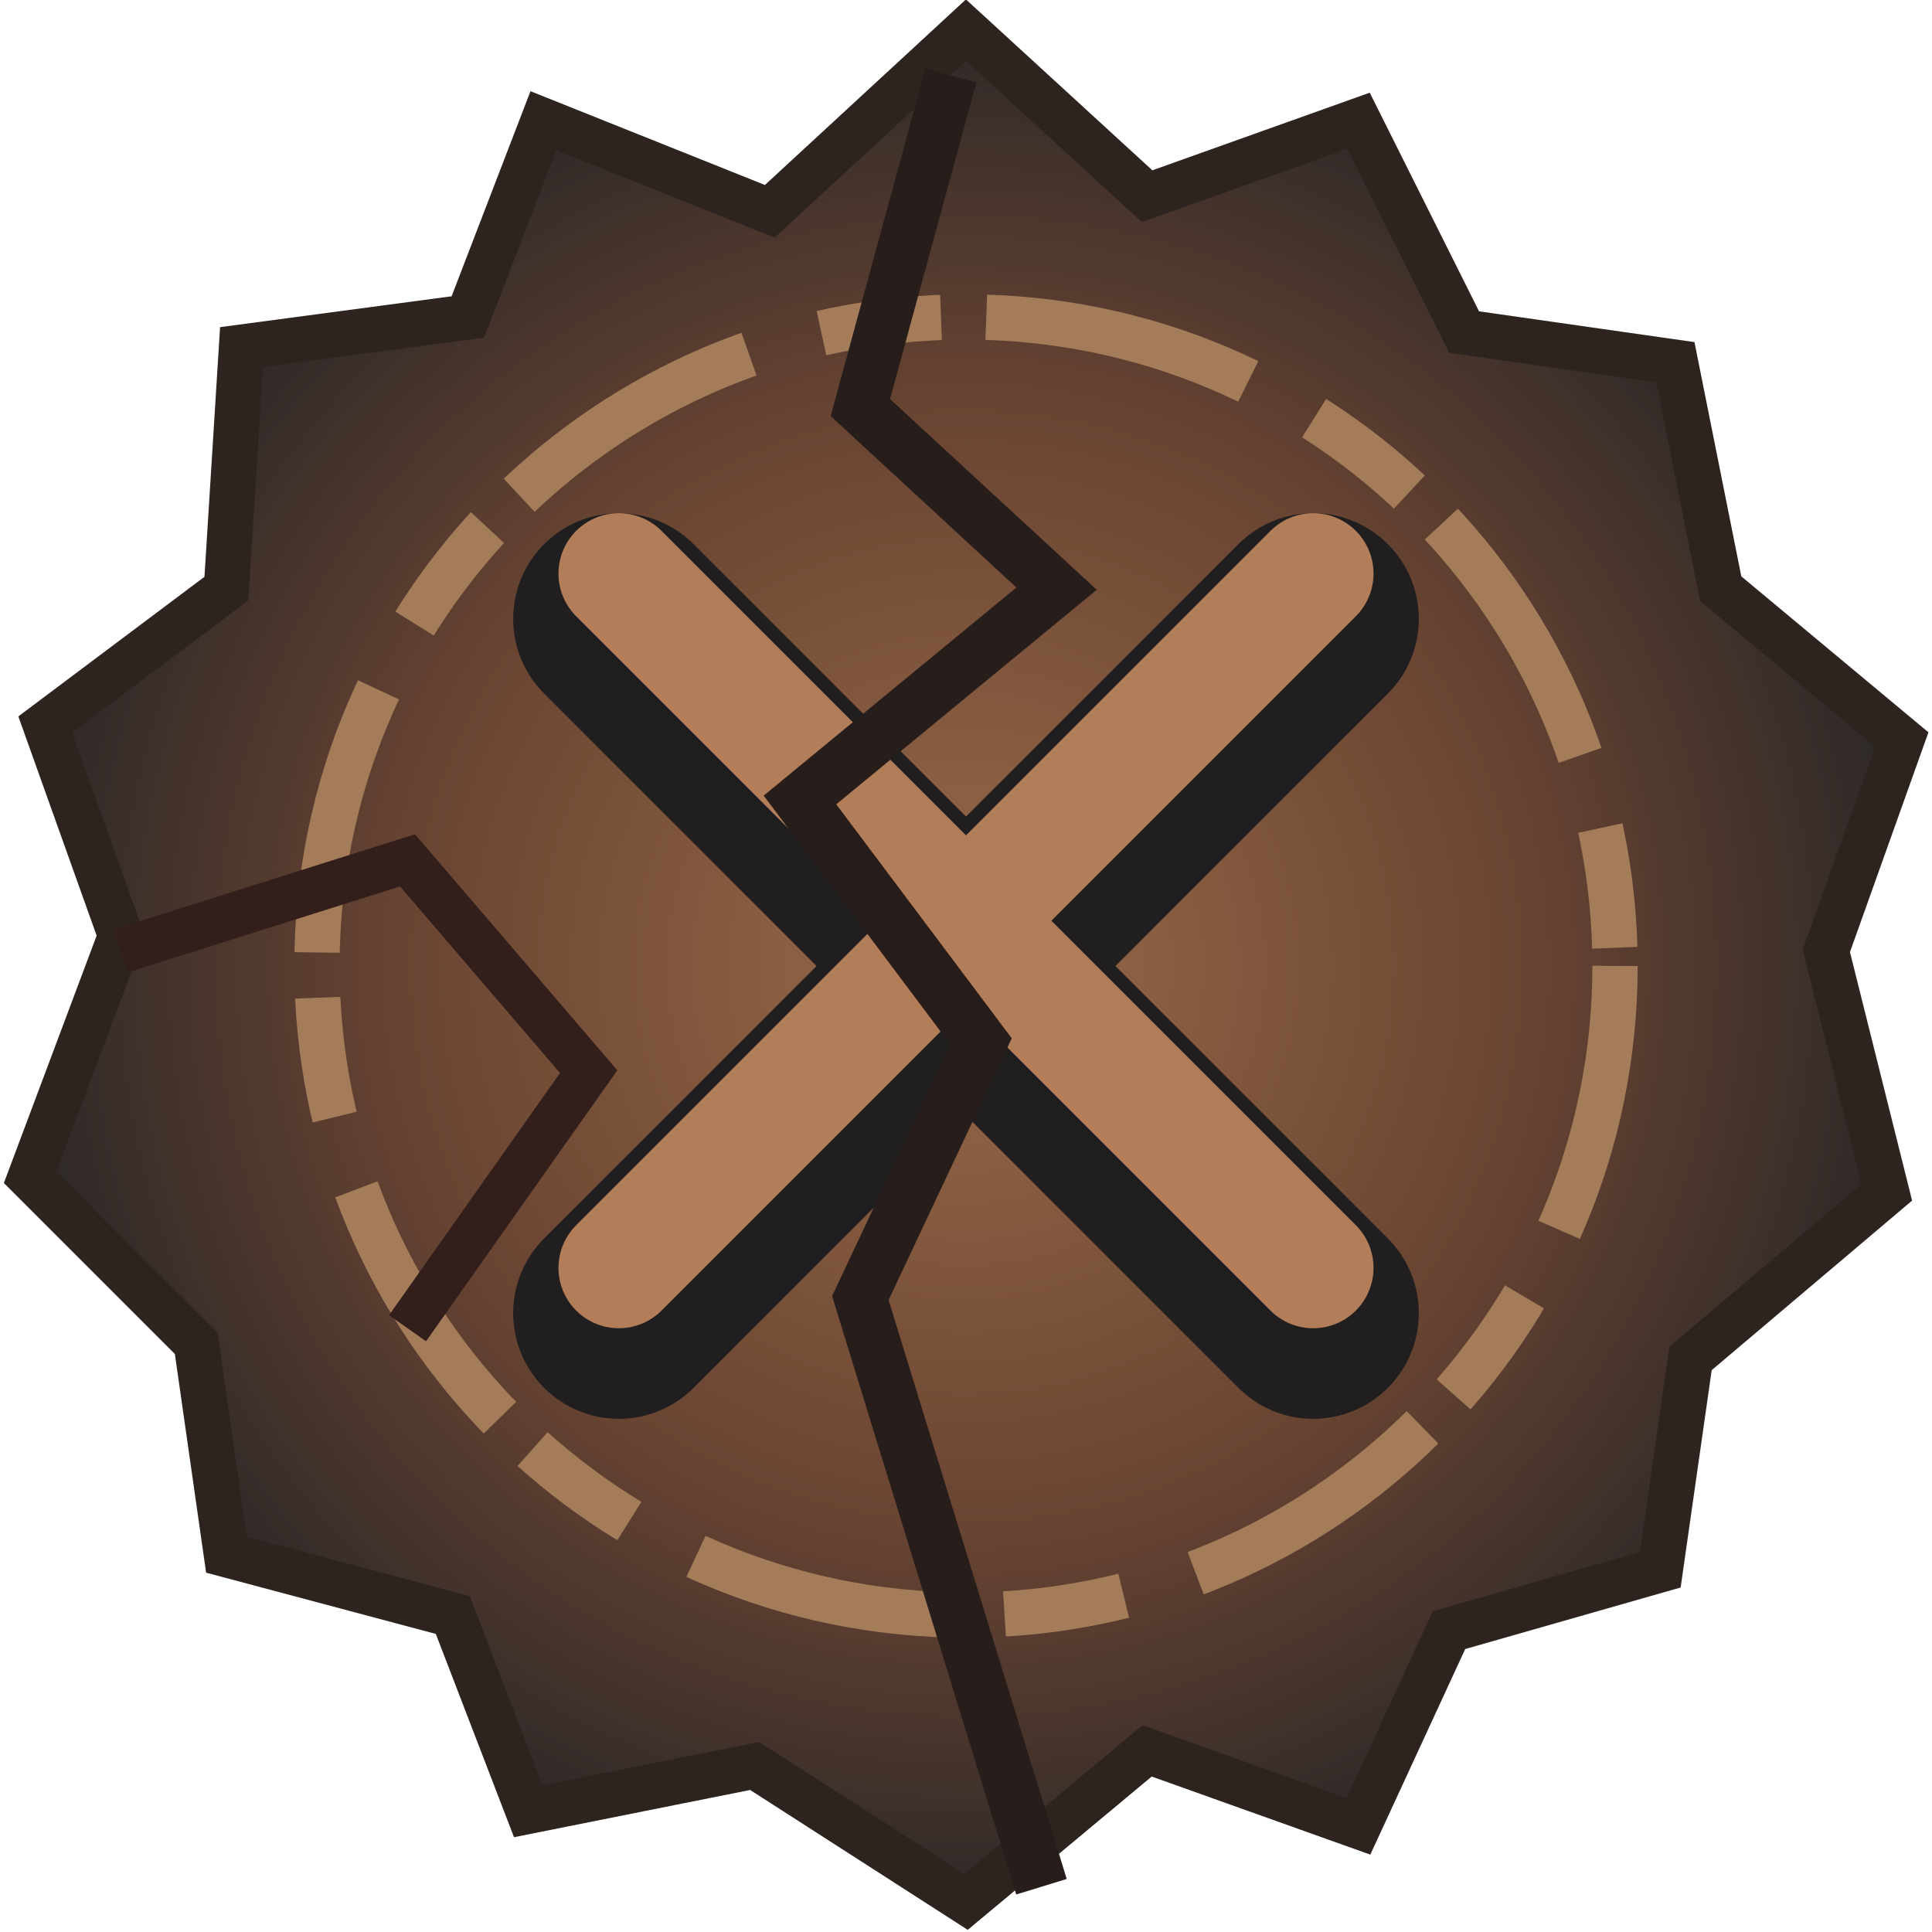
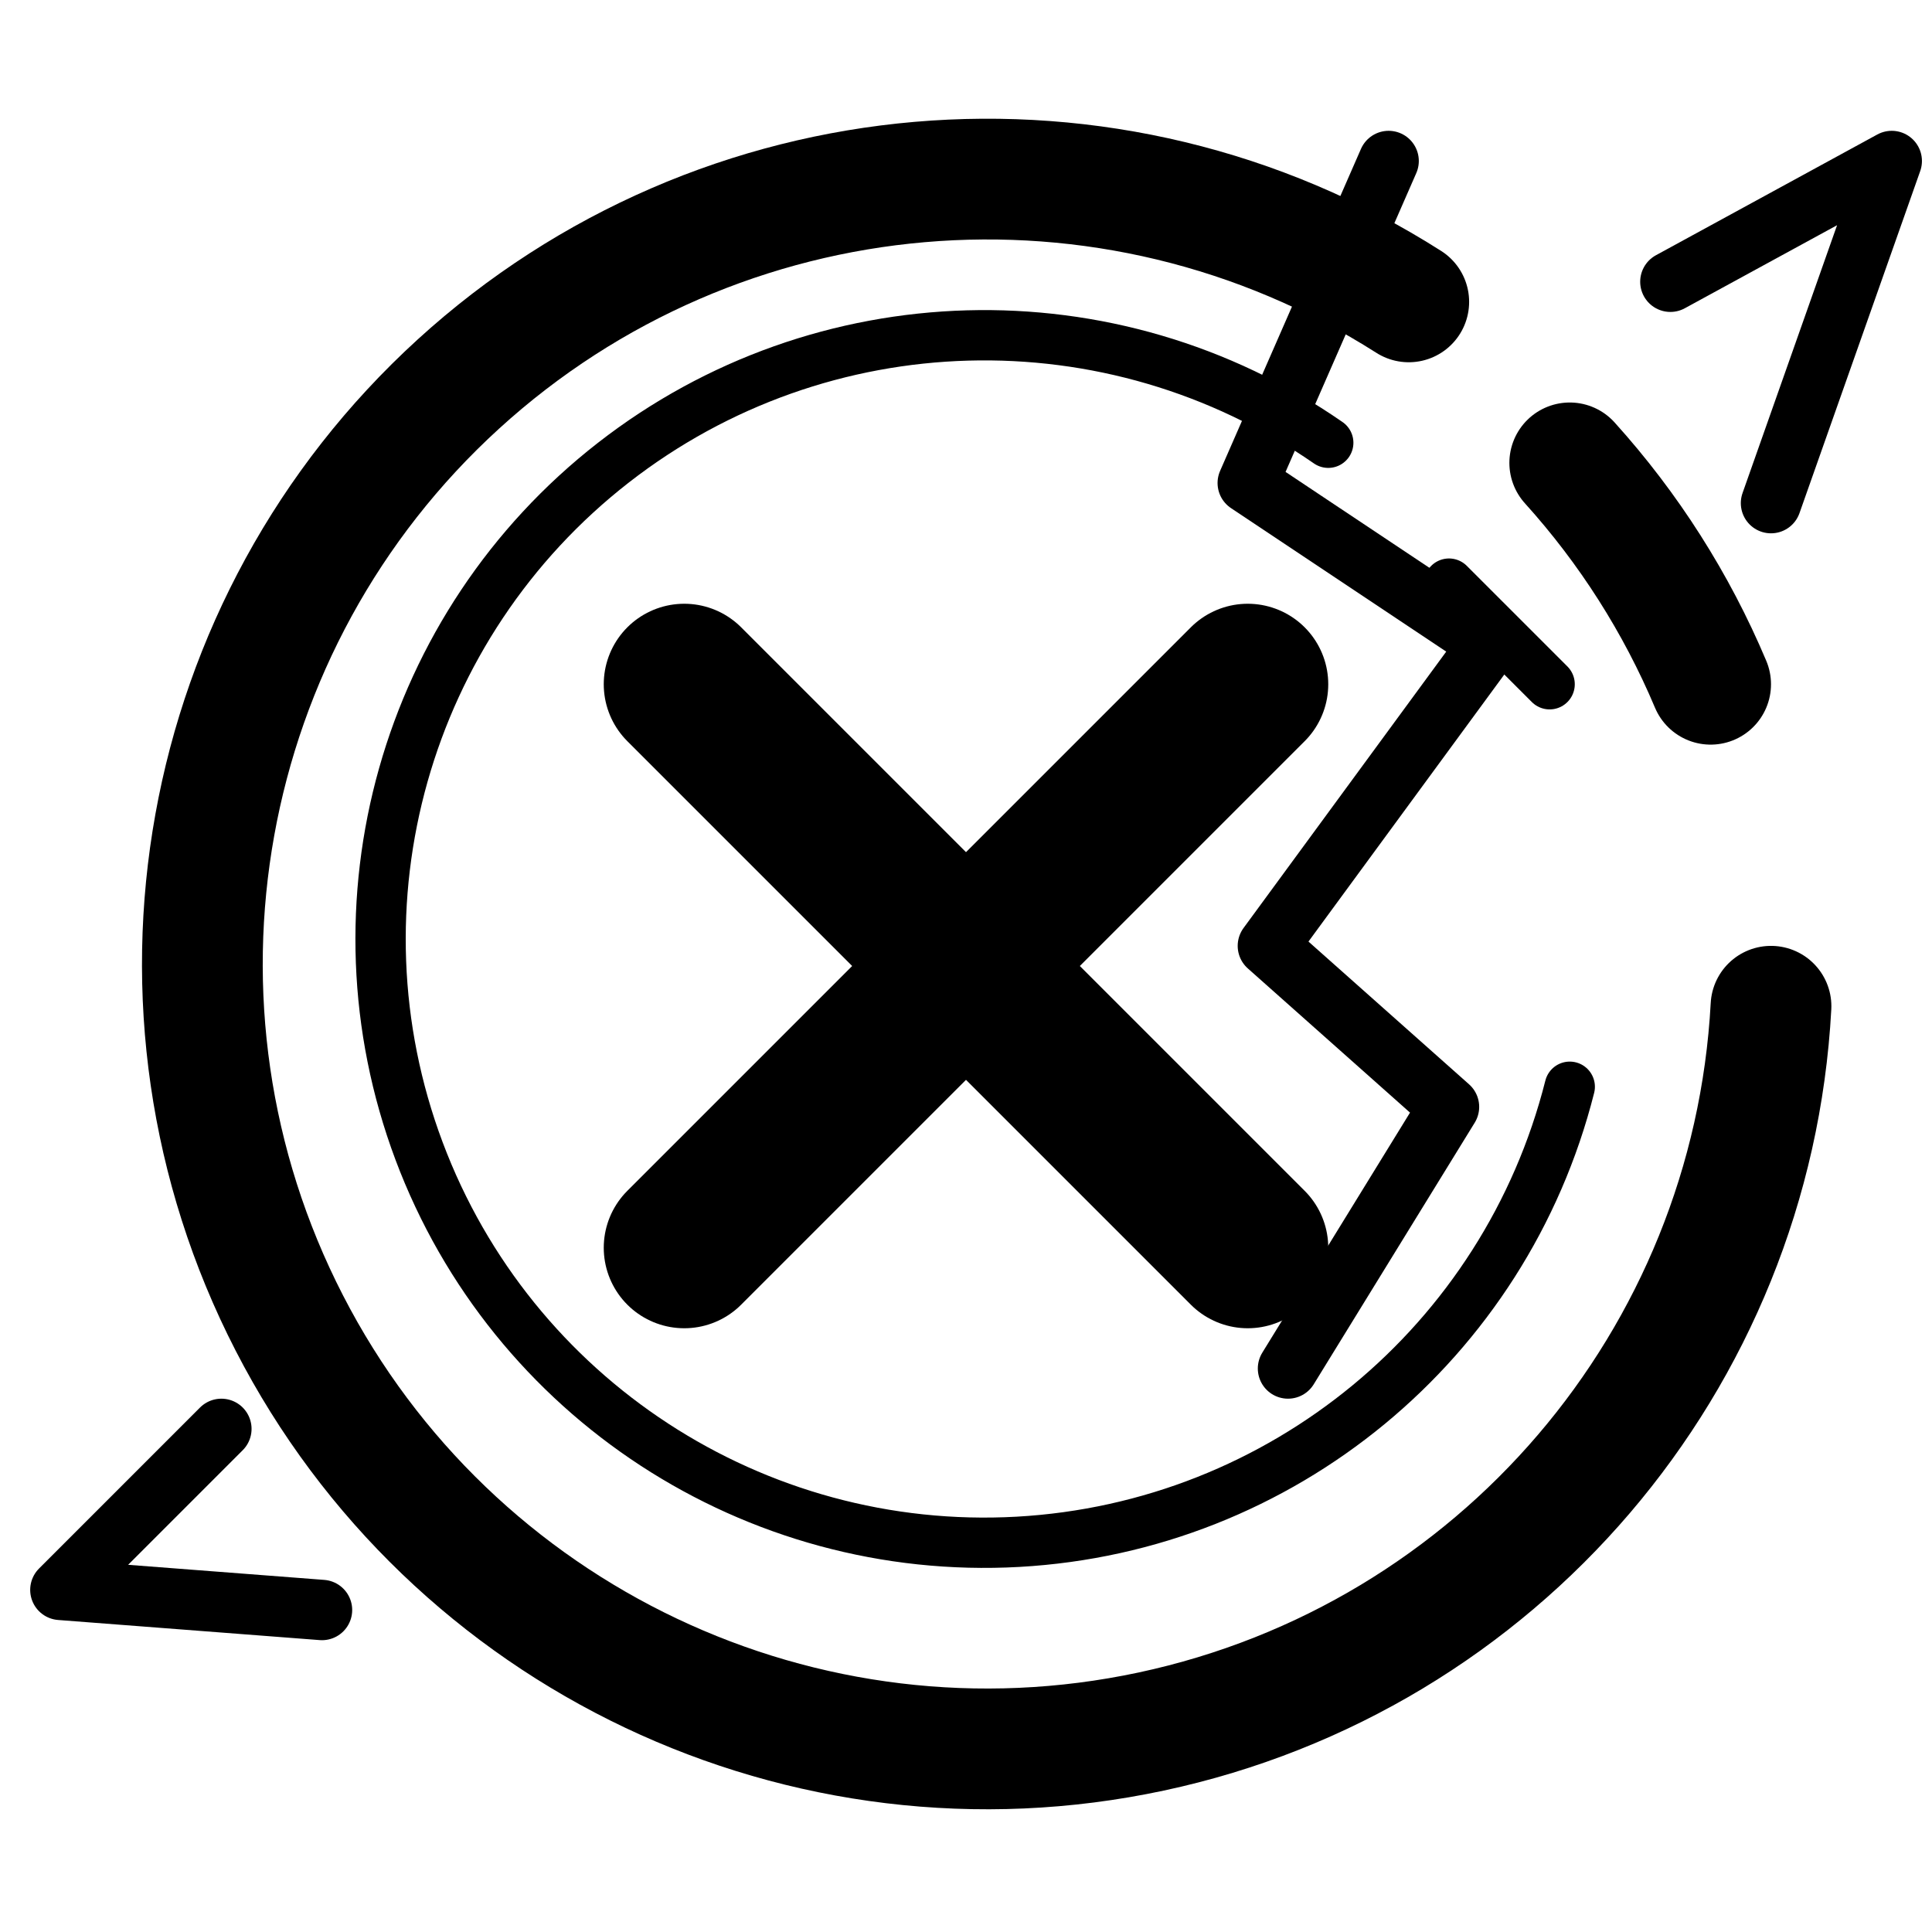
- <svg xmlns="http://www.w3.org/2000/svg" viewBox="0 0 128 128" role="img" aria-label="Failed quest broken rusted seal">
-   <defs>
-     <radialGradient id="rust">
-       <stop stop-color="#996b49" />
-       <stop offset=".6" stop-color="#694432" />
-       <stop offset="1" stop-color="#2e2928" />
-     </radialGradient>
-   </defs>
-   <path d="M64 2 76 13 90 8 97 22 111 24 114 39 126 49 121 63 125 79 112 90 110 104 96 108 90 121 76 116 64 126 50 117 35 120 30 107 15 103 13 89 2 78 8 62 3 48 15 39 16 23 31 21 36 8 51 14Z" fill="url(#rust)" stroke="#2e241f" stroke-width="3" />
-   <circle cx="64" cy="64" r="43" fill="none" stroke="#a57c59" stroke-width="3" stroke-dasharray="18 5 8 3" />
-   <path d="M41 41 87 87m0-46L41 87" fill="none" stroke="#201e1e" stroke-width="14" stroke-linecap="round" />
-   <path d="M41 38 87 84m0-46L41 84" fill="none" stroke="#b27d59" stroke-width="8" stroke-linecap="round" />
-   <path d="M63 5 57 27 70 39 53 53 65 69 57 86 69 125" stroke="#271d1b" stroke-width="3.5" fill="none" />
-   <path d="M8 63 27 57 39 71 27 88" stroke="#321f1c" stroke-width="3" fill="none" />
+ <svg xmlns="http://www.w3.org/2000/svg" viewBox="0 0 96 96" aria-label="Quest failed">
+   <g fill="none" stroke="#000" stroke-linejoin="round" stroke-linecap="round">
+     <path d="M70 15 A39 39 0 1 0 88 50 M85 34 A39 39 0 0 0 78 23" stroke-width="6" />
+     <path d="M66 22 A30 30 0 1 0 78 54 M77 34 72 29" stroke-width="2.5" />
+     <path d="m34 34 28 28 M62 34 34 62" stroke-width="8" />
+     <path d="m69 8 -7 16 12 8 -11 15 9 8 -8 13" stroke-width="3" />
+     <path d="M83 14 94 8 88 25 M11 71 3 79 16 80" stroke-width="3" />
+   </g>
</svg>
